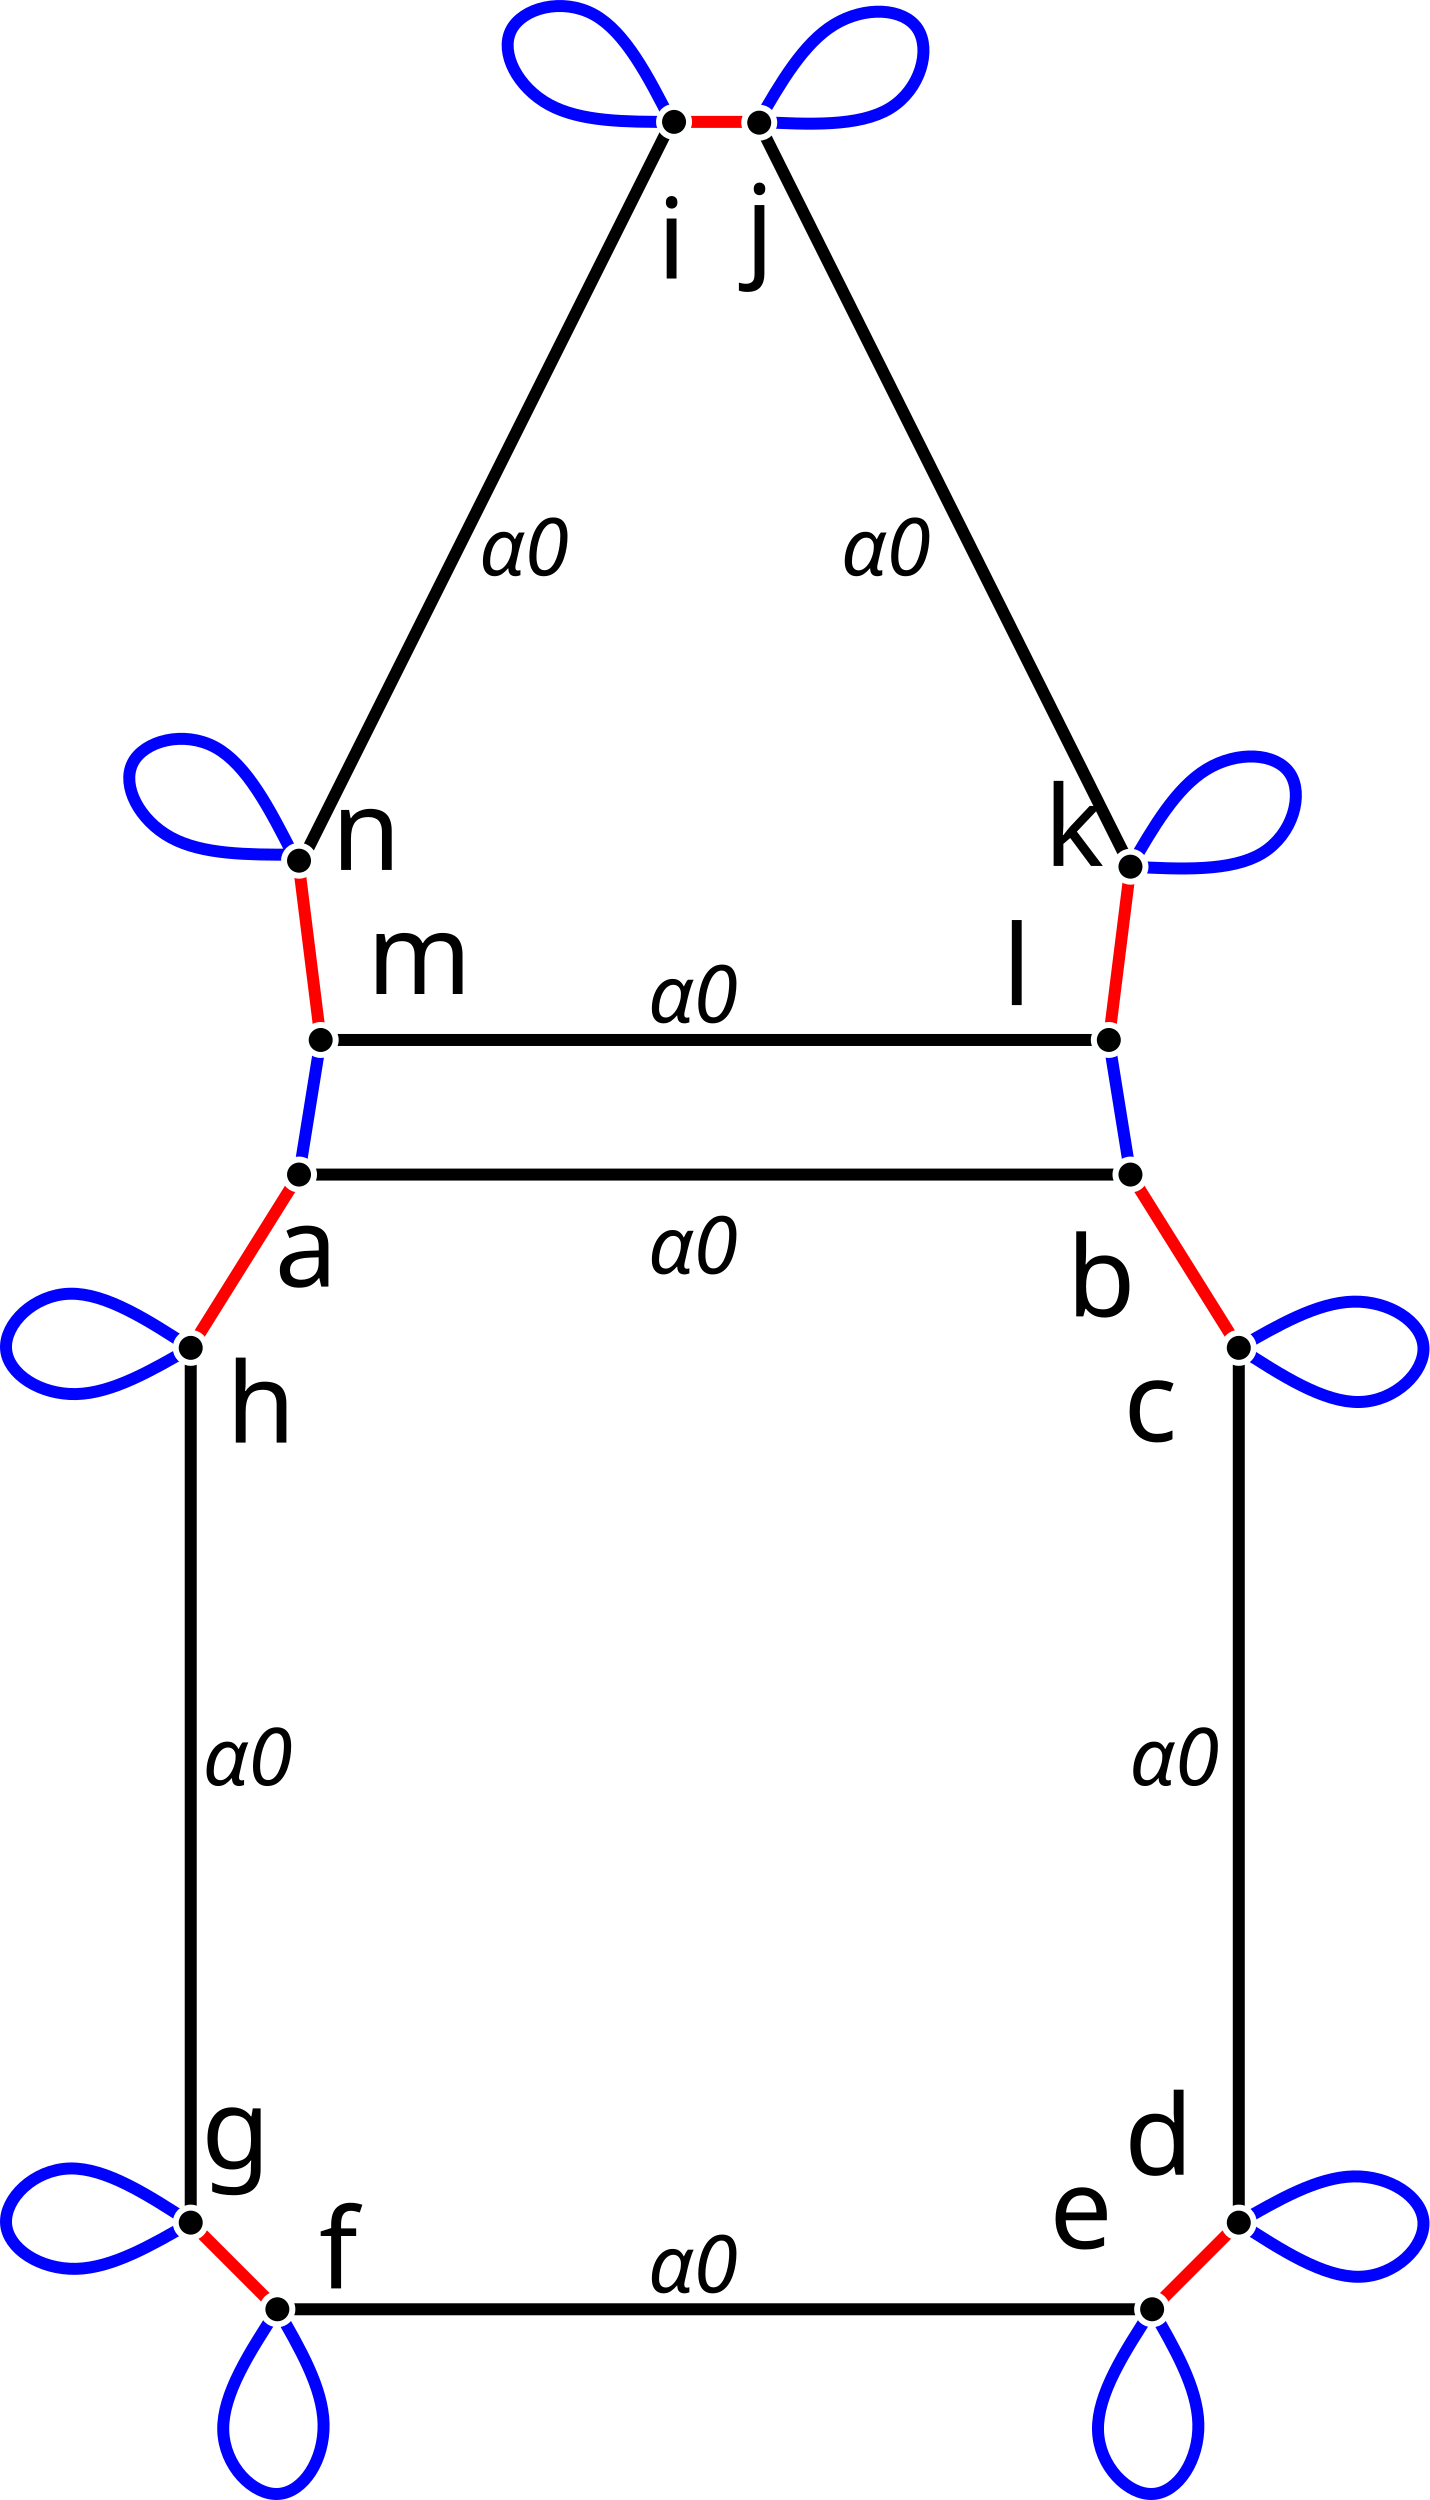
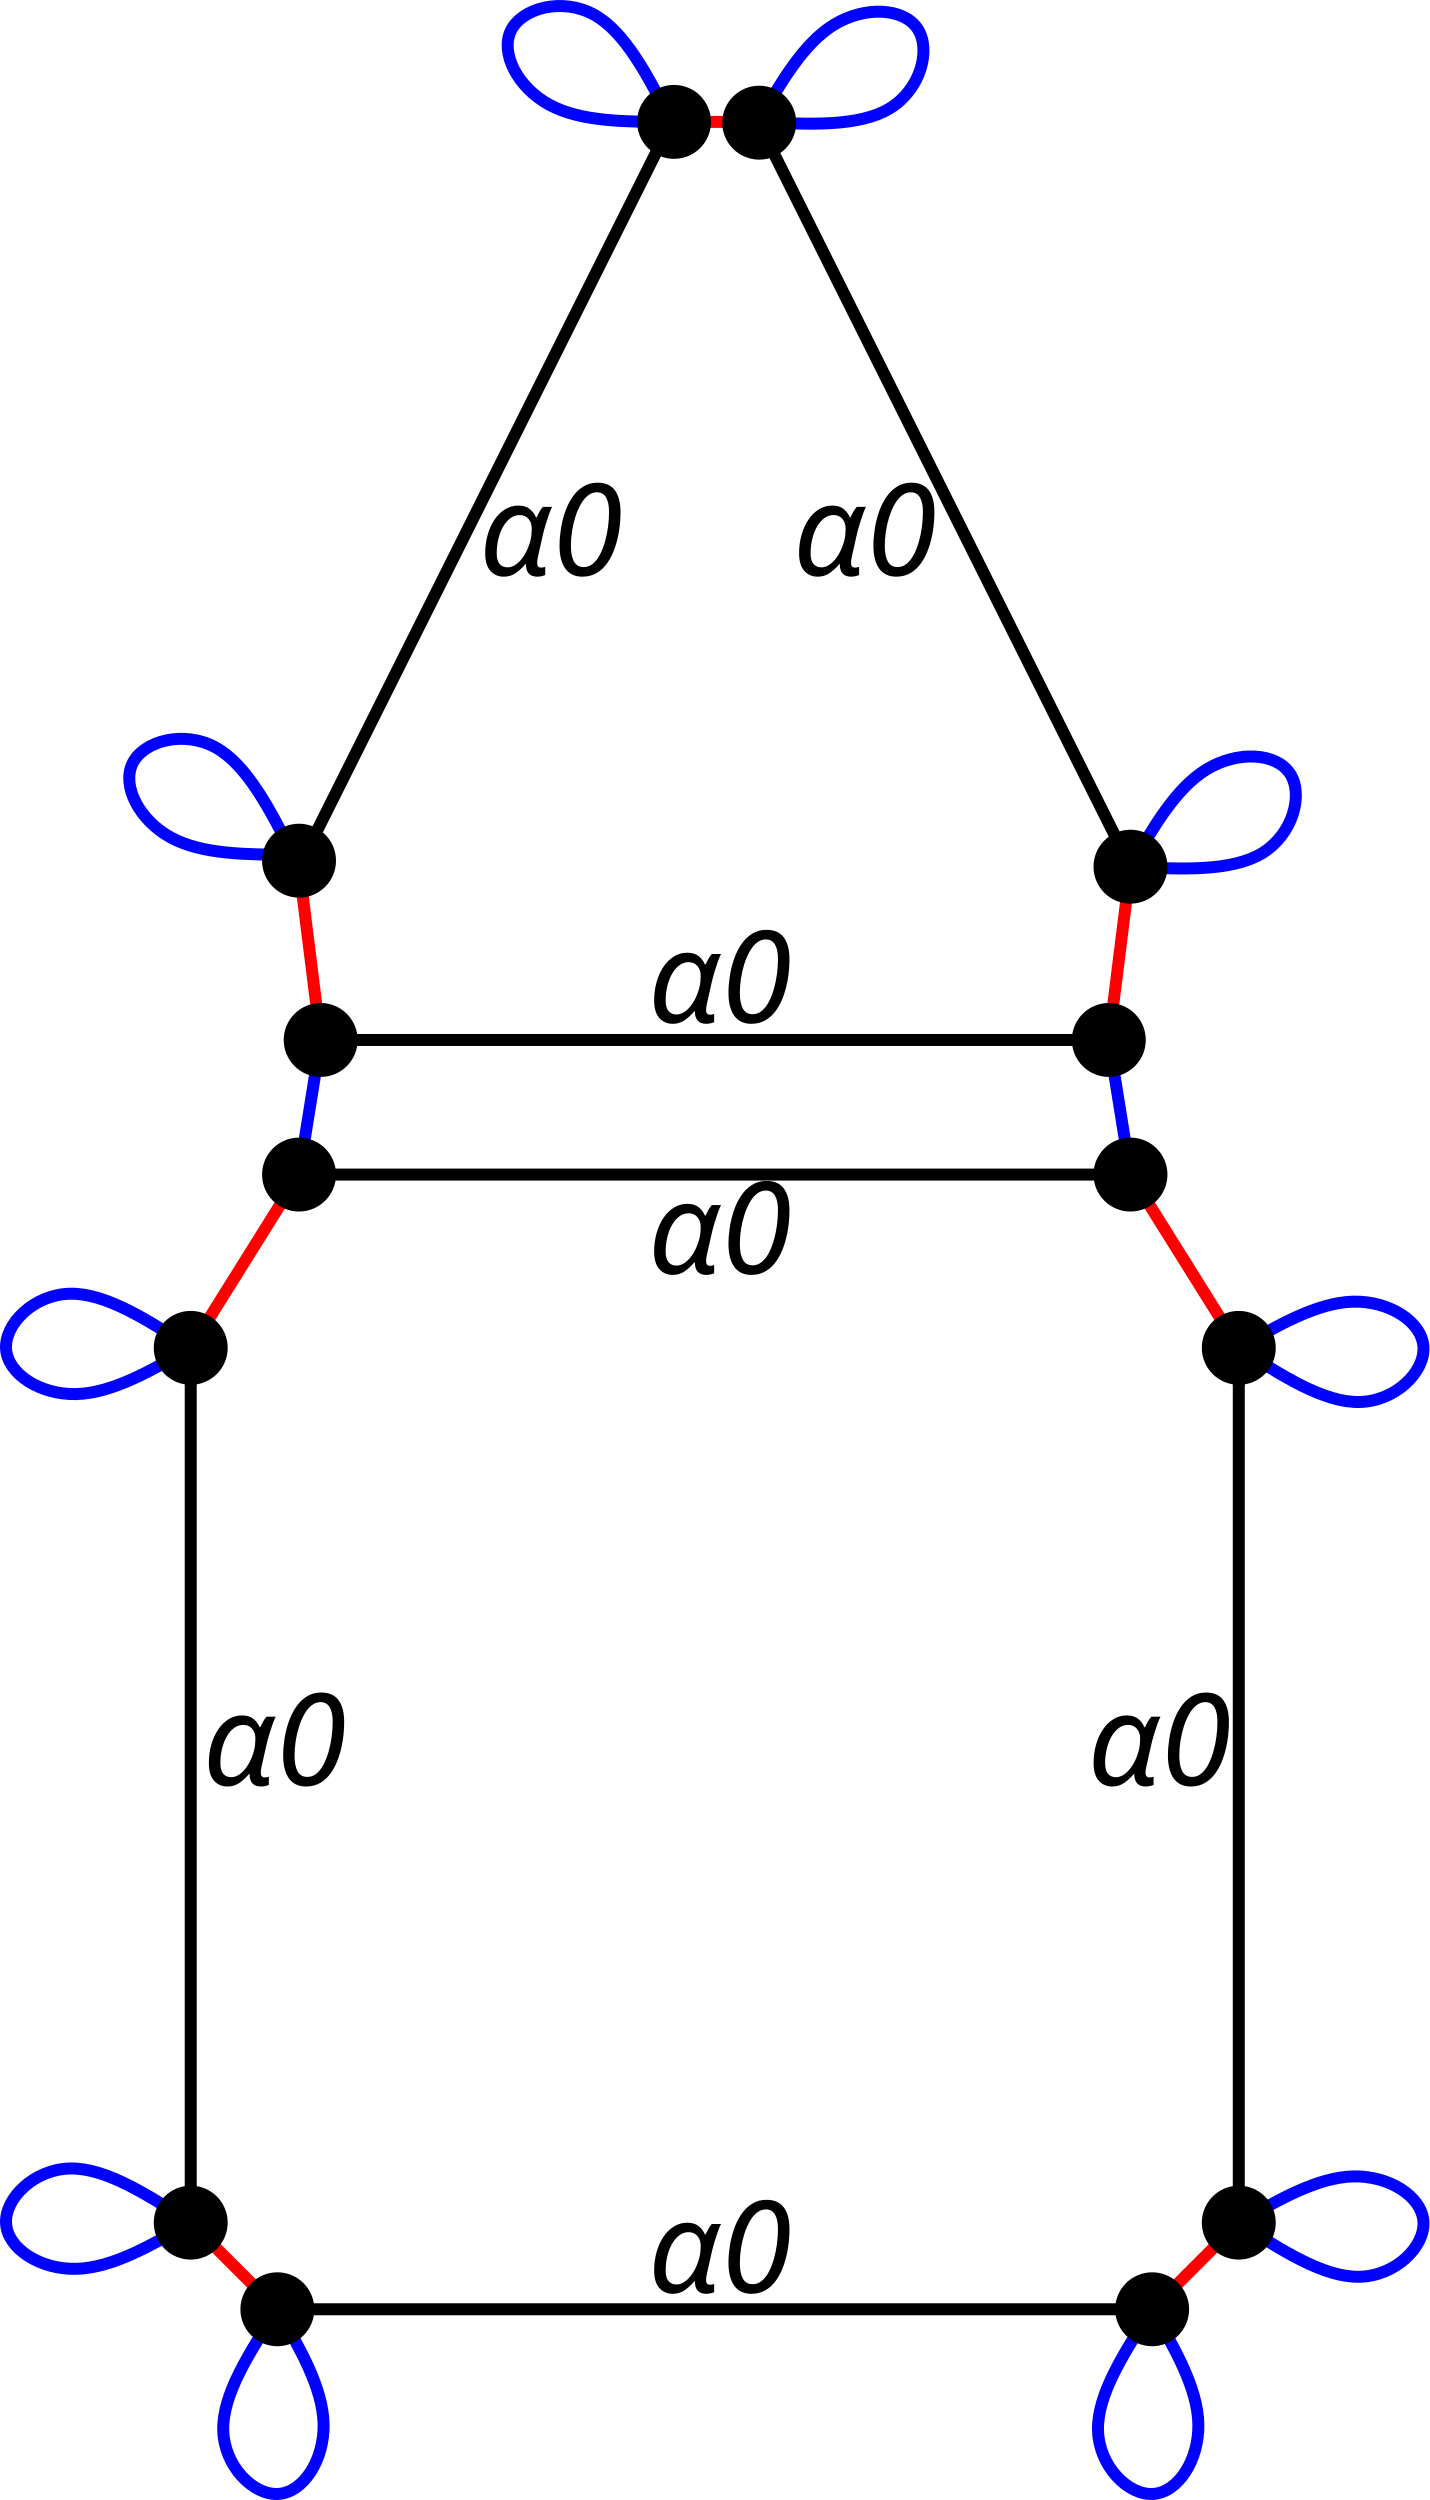
<svg xmlns="http://www.w3.org/2000/svg" height="834.046" width="476.911" version="1.1" id="svg13803">
  <defs id="defs13807">
    </defs>
  <line x1="63.63" y1="741.51" x2="92.536" y2="770.416" id="link0_a1_1" stroke="#ff0000" stroke-width="4px" />
  <line x1="63.63" y1="741.51" x2="63.63" y2="741.51" id="link0_a2_0" stroke="#0000ff" stroke-width="4px" />
  <line x1="63.63" y1="741.51" x2="63.63" y2="741.51" id="link0_a3_0" stroke="#008000" stroke-width="4px" />
  <line x1="63.63" y1="741.51" x2="63.63" y2="449.672" id="link0_a0_7" style="stroke:#000000;stroke-width:4px" />
  <line x1="92.536" y1="770.416" x2="92.536" y2="770.416" id="link1_a2_1" stroke="#0000ff" stroke-width="4px" />
  <line x1="92.536" y1="770.416" x2="92.536" y2="770.416" id="link1_a3_1" stroke="#008000" stroke-width="4px" />
  <line x1="92.536" y1="770.416" x2="384.375" y2="770.416" id="link1_a0_2" style="stroke:#000000;stroke-width:4px" />
  <line x1="384.375" y1="770.416" x2="413.281" y2="741.51" id="link2_a1_3" stroke="#ff0000" stroke-width="4px" />
  <line x1="384.375" y1="770.416" x2="384.375" y2="770.416" id="link2_a2_2" stroke="#0000ff" stroke-width="4px" />
  <line x1="384.375" y1="770.416" x2="384.375" y2="770.416" id="link2_a3_2" stroke="#008000" stroke-width="4px" />
  <line x1="413.281" y1="741.51" x2="413.281" y2="741.51" id="link3_a2_3" stroke="#0000ff" stroke-width="4px" />
  <line x1="413.281" y1="741.51" x2="413.281" y2="741.51" id="link3_a3_3" stroke="#008000" stroke-width="4px" />
  <line x1="413.281" y1="741.51" x2="413.281" y2="449.672" id="link3_a0_4" style="stroke:#000000;stroke-width:4px" />
  <line x1="413.281" y1="449.672" x2="377.148" y2="391.859" id="link4_a1_5" stroke="#ff0000" stroke-width="4px" />
  <line x1="413.281" y1="449.672" x2="413.281" y2="449.672" id="link4_a2_4" stroke="#0000ff" stroke-width="4px" />
  <line x1="413.281" y1="449.672" x2="413.281" y2="449.672" id="link4_a3_4" stroke="#008000" stroke-width="4px" />
  <line x1="377.148" y1="391.859" x2="377.148" y2="391.859" id="link5_a3_5" stroke="#008000" stroke-width="4px" />
  <line x1="377.148" y1="391.859" x2="99.763" y2="391.859" id="link5_a0_6" style="stroke:#000000;stroke-width:4px" />
  <line x1="99.763" y1="391.859" x2="63.63" y2="449.672" id="link6_a1_7" stroke="#ff0000" stroke-width="4px" />
  <line x1="99.763" y1="391.859" x2="99.763" y2="391.859" id="link6_a3_6" stroke="#008000" stroke-width="4px" />
  <line x1="63.63" y1="449.672" x2="63.63" y2="449.672" id="link7_a2_7" stroke="#0000ff" stroke-width="4px" />
  <line x1="63.63" y1="449.672" x2="63.63" y2="449.672" id="link7_a3_7" stroke="#008000" stroke-width="4px" />
  <line x1="369.921" y1="346.953" x2="377.148" y2="289.141" id="link8_a1_9" stroke="#ff0000" stroke-width="4px" />
  <line x1="369.921" y1="346.953" x2="369.921" y2="346.953" id="link8_a3_8" stroke="#008000" stroke-width="4px" />
  <line x1="369.921" y1="346.953" x2="106.99" y2="346.953" id="link8_a0_12" style="stroke:#000000;stroke-width:4px" />
  <line x1="377.148" y1="289.141" x2="377.148" y2="289.141" id="link9_a2_9" stroke="#0000ff" stroke-width="4px" />
  <line x1="377.148" y1="289.141" x2="377.148" y2="289.141" id="link9_a3_9" stroke="#008000" stroke-width="4px" />
  <line x1="377.148" y1="289.141" x2="252.909" y2="40.662" id="link9_a0_10" style="stroke:#000000;stroke-width:4px" />
  <line x1="252.909" y1="40.662" x2="224.002" y2="40.662" id="link10_a1_14" stroke="#ff0000" stroke-width="4px" />
  <line x1="252.909" y1="40.662" x2="252.909" y2="40.662" id="link10_a2_10" stroke="#0000ff" stroke-width="4px" />
  <line x1="252.909" y1="40.662" x2="252.909" y2="40.662" id="link10_a3_10" stroke="#008000" stroke-width="4px" />
  <line x1="106.99" y1="346.953" x2="99.763" y2="289.141" id="link12_a1_13" stroke="#ff0000" stroke-width="4px" />
  <line x1="106.99" y1="346.953" x2="106.99" y2="346.953" id="link12_a3_12" stroke="#008000" stroke-width="4px" />
  <line x1="99.763" y1="289.141" x2="99.763" y2="289.141" id="link13_a2_13" stroke="#0000ff" stroke-width="4px" />
  <line x1="99.763" y1="289.141" x2="99.763" y2="289.141" id="link13_a3_13" stroke="#008000" stroke-width="4px" />
  <line x1="99.763" y1="289.141" x2="224.002" y2="40.662" id="link13_a0_14" style="stroke:#000000;stroke-width:4px" />
  <line x1="224.002" y1="40.662" x2="224.002" y2="40.662" id="link14_a2_14" stroke="#0000ff" stroke-width="4px" />
  <line x1="224.002" y1="40.662" x2="224.002" y2="40.662" id="link14_a3_14" stroke="#008000" stroke-width="4px" />
  <path style="fill:none;fill-opacity:1;stroke:#0001ff;stroke-width:4;stroke-linecap:round;stroke-linejoin:bevel;stroke-dasharray:none;stroke-dashoffset:0;stroke-opacity:1;stop-color:#000000" d="m 252.909,40.662 c 16.859,0.86 33.719,1.721 43.962,-4.526 10.243,-6.247 13.866,-19.6 9.218,-26.582 -4.649,-6.981 -17.569,-7.589 -27.81,-1.341 -10.242,6.247 -17.806,19.348 -25.369,32.449" id="path11686-7" />
  <path style="fill:none;fill-opacity:1;stroke:#0001ff;stroke-width:4;stroke-linecap:round;stroke-linejoin:bevel;stroke-dasharray:none;stroke-dashoffset:0;stroke-opacity:1;stop-color:#000000" d="M 224.002,40.662 C 216.318,25.632 208.633,10.6 198.102,4.853 187.571,-0.894 174.194,2.645 170.473,10.161 c -3.721,7.517 2.212,19.009 12.744,24.755 10.531,5.746 25.659,5.746 40.786,5.746" id="path11686-7-8-3" />
  <path style="fill:none;fill-opacity:1;stroke:#0001ff;stroke-width:4;stroke-linecap:round;stroke-linejoin:bevel;stroke-dasharray:none;stroke-dashoffset:0;stroke-opacity:1;stop-color:#000000" d="M 97.763,285.14 C 90.079,270.11 82.394,255.079 71.862,249.332 c -10.531,-5.747 -23.908,-2.208 -27.629,5.308 -3.721,7.517 2.212,19.009 12.744,24.755 10.531,5.746 25.659,5.746 40.786,5.746" id="path11686-7-8" />
  <path style="fill:none;fill-opacity:1;stroke:#0001ff;stroke-width:4;stroke-linecap:round;stroke-linejoin:bevel;stroke-dasharray:none;stroke-dashoffset:0;stroke-opacity:1;stop-color:#000000" d="m 413.281,741.51 c 14.17,9.174 28.341,18.35 40.335,18.061 11.994,-0.288 21.809,-10.041 21.274,-18.412 -0.535,-8.37 -11.421,-15.356 -23.414,-15.067 -11.993,0.29 -25.094,7.853 -38.195,15.417" id="path11686-7-3" />
  <path style="fill:none;fill-opacity:1;stroke:#0001ff;stroke-width:4;stroke-linecap:round;stroke-linejoin:bevel;stroke-dasharray:none;stroke-dashoffset:0;stroke-opacity:1;stop-color:#000000" d="m 92.536,770.416 c -9.174,14.17 -18.35,28.341 -18.061,40.335 0.288,11.994 10.041,21.809 18.412,21.274 8.37,-0.535 15.356,-11.42 15.067,-23.414 -0.29,-11.993 -7.853,-25.094 -15.417,-38.195" id="path11686-7-4" />
  <path style="fill:none;fill-opacity:1;stroke:#0001ff;stroke-width:4;stroke-linecap:round;stroke-linejoin:bevel;stroke-dasharray:none;stroke-dashoffset:0;stroke-opacity:1;stop-color:#000000" d="M 63.63,449.672 C 49.46,440.497 35.289,431.322 23.295,431.611 11.302,431.899 1.486,441.652 2.022,450.022 c 0.535,8.37 11.42,15.356 23.414,15.067 11.993,-0.29 25.094,-7.853 38.195,-15.417" id="path11686-7-2" />
  <path style="fill:none;fill-opacity:1;stroke:#0001ff;stroke-width:4;stroke-linecap:round;stroke-linejoin:bevel;stroke-dasharray:none;stroke-dashoffset:0;stroke-opacity:1;stop-color:#000000" d="m 377.148,289.141 c 16.859,0.86 33.719,1.721 43.962,-4.526 10.243,-6.247 13.866,-19.6 9.218,-26.582 -4.649,-6.981 -17.569,-7.589 -27.81,-1.341 -10.242,6.247 -17.806,19.348 -25.369,32.449" id="path11686-7-5" />
  <path style="fill:none;fill-opacity:1;stroke:#0001ff;stroke-width:4;stroke-linecap:round;stroke-linejoin:bevel;stroke-dasharray:none;stroke-dashoffset:0;stroke-opacity:1;stop-color:#000000" d="m 413.281,449.672 c 14.17,9.174 28.341,18.35 40.335,18.061 11.994,-0.288 21.809,-10.041 21.274,-18.412 -0.535,-8.37 -11.421,-15.356 -23.414,-15.067 -11.993,0.29 -25.094,7.853 -38.195,15.417" id="path11686-7-3-6" />
  <path style="fill:none;fill-opacity:1;stroke:#0001ff;stroke-width:4;stroke-linecap:round;stroke-linejoin:bevel;stroke-dasharray:none;stroke-dashoffset:0;stroke-opacity:1;stop-color:#000000" d="m 384.375,770.416 c -9.174,14.17 -18.35,28.341 -18.061,40.335 0.288,11.994 10.041,21.809 18.412,21.274 8.37,-0.535 15.356,-11.42 15.067,-23.414 -0.29,-11.993 -7.853,-25.094 -15.417,-38.195" id="path11686-7-4-7" />
  <path style="fill:none;fill-opacity:1;stroke:#0001ff;stroke-width:4;stroke-linecap:round;stroke-linejoin:bevel;stroke-dasharray:none;stroke-dashoffset:0;stroke-opacity:1;stop-color:#000000" d="M 63.63,741.51 C 49.46,732.336 35.289,723.16 23.295,723.449 11.302,723.737 1.486,733.49 2.022,741.86 c 0.535,8.37 11.42,15.356 23.414,15.067 11.993,-0.29 25.094,-7.853 38.195,-15.417" id="path11686-7-2-8" />
  <path style="fill:#000000;fill-opacity:1;stroke:#0000ff;stroke-width:4;stroke-linecap:round;stroke-linejoin:bevel;stroke-dasharray:none;stroke-dashoffset:0;stroke-opacity:1;stop-color:#000000" d="m 106.99,346.953 c -2.409,14.97 -4.818,29.938 -7.227,44.906" id="path14366" />
  <path style="fill:#000000;fill-opacity:1;stroke:#0000ff;stroke-width:4;stroke-linecap:round;stroke-linejoin:bevel;stroke-dasharray:none;stroke-dashoffset:0;stroke-opacity:1;stop-color:#000000" d="m 369.921,346.953 c 2.409,14.97 4.818,29.939 7.227,44.906" id="path14370" />
-   <text xml:space="preserve" style="font-style:italic;font-variant:normal;font-weight:normal;font-stretch:normal;font-size:26.667px;font-family:sans-serif;-inkscape-font-specification:'sans-serif, Italic';font-variant-ligatures:normal;font-variant-caps:normal;font-variant-numeric:normal;font-variant-east-asian:normal;fill:#000000;fill-opacity:1;stroke:#0000ff;stroke-width:4;stroke-linecap:round;stroke-linejoin:bevel;stroke-dasharray:none;stroke-dashoffset:0;stroke-opacity:1;stop-color:#000000" x="376.795" y="595.591" id="text14607">
-     <tspan id="tspan14605" x="376.795" y="595.591" style="font-style:italic;font-variant:normal;font-weight:normal;font-stretch:normal;font-size:26.667px;font-family:sans-serif;-inkscape-font-specification:'sans-serif, Italic';font-variant-ligatures:normal;font-variant-caps:normal;font-variant-numeric:normal;font-variant-east-asian:normal;stroke:none">α0</tspan>
+   <text xml:space="preserve" style="font-style:italic;font-variant:normal;font-weight:normal;font-stretch:normal;font-size:42.667px;font-family:sans-serif;-inkscape-font-specification:'sans-serif, Italic';font-variant-ligatures:normal;font-variant-caps:normal;font-variant-numeric:normal;font-variant-east-asian:normal;fill:#000000;fill-opacity:1;stroke:#0000ff;stroke-width:4;stroke-linecap:round;stroke-linejoin:bevel;stroke-dasharray:none;stroke-dashoffset:0;stroke-opacity:1;stop-color:#000000" x="362.795" y="595.591" id="text14607">
+     <tspan id="tspan14605" x="362.795" y="595.591" style="font-style:italic;font-variant:normal;font-weight:normal;font-stretch:normal;font-size:42.667px;font-family:sans-serif;-inkscape-font-specification:'sans-serif, Italic';font-variant-ligatures:normal;font-variant-caps:normal;font-variant-numeric:normal;font-variant-east-asian:normal;stroke:none">α0</tspan>
  </text>
-   <text xml:space="preserve" style="font-style:italic;font-variant:normal;font-weight:normal;font-stretch:normal;font-size:26.667px;font-family:sans-serif;-inkscape-font-specification:'sans-serif, Italic';font-variant-ligatures:normal;font-variant-caps:normal;font-variant-numeric:normal;font-variant-east-asian:normal;fill:#000000;fill-opacity:1;stroke:#0000ff;stroke-width:4;stroke-linecap:round;stroke-linejoin:bevel;stroke-dasharray:none;stroke-dashoffset:0;stroke-opacity:1;stop-color:#000000" x="216.186" y="764.833" id="text14607-7">
-     <tspan id="tspan14605-7" x="216.186" y="764.833" style="font-style:italic;font-variant:normal;font-weight:normal;font-stretch:normal;font-size:26.667px;font-family:sans-serif;-inkscape-font-specification:'sans-serif, Italic';font-variant-ligatures:normal;font-variant-caps:normal;font-variant-numeric:normal;font-variant-east-asian:normal;stroke:none">α0</tspan>
+   <text xml:space="preserve" style="font-style:italic;font-variant:normal;font-weight:normal;font-stretch:normal;font-size:42.667px;font-family:sans-serif;-inkscape-font-specification:'sans-serif, Italic';font-variant-ligatures:normal;font-variant-caps:normal;font-variant-numeric:normal;font-variant-east-asian:normal;fill:#000000;fill-opacity:1;stroke:#0000ff;stroke-width:4;stroke-linecap:round;stroke-linejoin:bevel;stroke-dasharray:none;stroke-dashoffset:0;stroke-opacity:1;stop-color:#000000" x="216.186" y="764.833" id="text14607-7">
+     <tspan id="tspan14605-7" x="216.186" y="764.833" style="font-style:italic;font-variant:normal;font-weight:normal;font-stretch:normal;font-size:42.667px;font-family:sans-serif;-inkscape-font-specification:'sans-serif, Italic';font-variant-ligatures:normal;font-variant-caps:normal;font-variant-numeric:normal;font-variant-east-asian:normal;stroke:none">α0</tspan>
  </text>
-   <text xml:space="preserve" style="font-style:italic;font-variant:normal;font-weight:normal;font-stretch:normal;font-size:26.667px;font-family:sans-serif;-inkscape-font-specification:'sans-serif, Italic';font-variant-ligatures:normal;font-variant-caps:normal;font-variant-numeric:normal;font-variant-east-asian:normal;fill:#000000;fill-opacity:1;stroke:#0000ff;stroke-width:4;stroke-linecap:round;stroke-linejoin:bevel;stroke-dasharray:none;stroke-dashoffset:0;stroke-opacity:1;stop-color:#000000" x="216.186" y="424.911" id="text14607-7-6">
-     <tspan id="tspan14605-7-3" x="216.186" y="424.911" style="font-style:italic;font-variant:normal;font-weight:normal;font-stretch:normal;font-size:26.667px;font-family:sans-serif;-inkscape-font-specification:'sans-serif, Italic';font-variant-ligatures:normal;font-variant-caps:normal;font-variant-numeric:normal;font-variant-east-asian:normal;stroke:none">α0</tspan>
+   <text xml:space="preserve" style="font-style:italic;font-variant:normal;font-weight:normal;font-stretch:normal;font-size:42.667px;font-family:sans-serif;-inkscape-font-specification:'sans-serif, Italic';font-variant-ligatures:normal;font-variant-caps:normal;font-variant-numeric:normal;font-variant-east-asian:normal;fill:#000000;fill-opacity:1;stroke:#0000ff;stroke-width:4;stroke-linecap:round;stroke-linejoin:bevel;stroke-dasharray:none;stroke-dashoffset:0;stroke-opacity:1;stop-color:#000000" x="216.186" y="424.911" id="text14607-7-6">
+     <tspan id="tspan14605-7-3" x="216.186" y="424.911" style="font-style:italic;font-variant:normal;font-weight:normal;font-stretch:normal;font-size:42.667px;font-family:sans-serif;-inkscape-font-specification:'sans-serif, Italic';font-variant-ligatures:normal;font-variant-caps:normal;font-variant-numeric:normal;font-variant-east-asian:normal;stroke:none">α0</tspan>
  </text>
-   <text xml:space="preserve" style="font-style:italic;font-variant:normal;font-weight:normal;font-stretch:normal;font-size:26.667px;font-family:sans-serif;-inkscape-font-specification:'sans-serif, Italic';font-variant-ligatures:normal;font-variant-caps:normal;font-variant-numeric:normal;font-variant-east-asian:normal;fill:#000000;fill-opacity:1;stroke:#0000ff;stroke-width:4;stroke-linecap:round;stroke-linejoin:bevel;stroke-dasharray:none;stroke-dashoffset:0;stroke-opacity:1;stop-color:#000000" x="216.186" y="341.144" id="text14607-7-6-1">
-     <tspan id="tspan14605-7-3-5" x="216.186" y="341.144" style="font-style:italic;font-variant:normal;font-weight:normal;font-stretch:normal;font-size:26.667px;font-family:sans-serif;-inkscape-font-specification:'sans-serif, Italic';font-variant-ligatures:normal;font-variant-caps:normal;font-variant-numeric:normal;font-variant-east-asian:normal;stroke:none">α0</tspan>
+   <text xml:space="preserve" style="font-style:italic;font-variant:normal;font-weight:normal;font-stretch:normal;font-size:42.667px;font-family:sans-serif;-inkscape-font-specification:'sans-serif, Italic';font-variant-ligatures:normal;font-variant-caps:normal;font-variant-numeric:normal;font-variant-east-asian:normal;fill:#000000;fill-opacity:1;stroke:#0000ff;stroke-width:4;stroke-linecap:round;stroke-linejoin:bevel;stroke-dasharray:none;stroke-dashoffset:0;stroke-opacity:1;stop-color:#000000" x="216.186" y="341.144" id="text14607-7-6-1">
+     <tspan id="tspan14605-7-3-5" x="216.186" y="341.144" style="font-style:italic;font-variant:normal;font-weight:normal;font-stretch:normal;font-size:42.667px;font-family:sans-serif;-inkscape-font-specification:'sans-serif, Italic';font-variant-ligatures:normal;font-variant-caps:normal;font-variant-numeric:normal;font-variant-east-asian:normal;stroke:none">α0</tspan>
  </text>
-   <text xml:space="preserve" style="font-style:italic;font-variant:normal;font-weight:normal;font-stretch:normal;font-size:26.667px;font-family:sans-serif;-inkscape-font-specification:'sans-serif, Italic';font-variant-ligatures:normal;font-variant-caps:normal;font-variant-numeric:normal;font-variant-east-asian:normal;fill:#000000;fill-opacity:1;stroke:#0000ff;stroke-width:4;stroke-linecap:round;stroke-linejoin:bevel;stroke-dasharray:none;stroke-dashoffset:0;stroke-opacity:1;stop-color:#000000" x="67.63" y="595.591" id="text14607-5">
-     <tspan id="tspan14605-9" x="67.63" y="595.591" style="font-style:italic;font-variant:normal;font-weight:normal;font-stretch:normal;font-size:26.667px;font-family:sans-serif;-inkscape-font-specification:'sans-serif, Italic';font-variant-ligatures:normal;font-variant-caps:normal;font-variant-numeric:normal;font-variant-east-asian:normal;stroke:none">α0</tspan>
+   <text xml:space="preserve" style="font-style:italic;font-variant:normal;font-weight:normal;font-stretch:normal;font-size:42.667px;font-family:sans-serif;-inkscape-font-specification:'sans-serif, Italic';font-variant-ligatures:normal;font-variant-caps:normal;font-variant-numeric:normal;font-variant-east-asian:normal;fill:#000000;fill-opacity:1;stroke:#0000ff;stroke-width:4;stroke-linecap:round;stroke-linejoin:bevel;stroke-dasharray:none;stroke-dashoffset:0;stroke-opacity:1;stop-color:#000000" x="67.63" y="595.591" id="text14607-5">
+     <tspan id="tspan14605-9" x="67.63" y="595.591" style="font-style:italic;font-variant:normal;font-weight:normal;font-stretch:normal;font-size:42.667px;font-family:sans-serif;-inkscape-font-specification:'sans-serif, Italic';font-variant-ligatures:normal;font-variant-caps:normal;font-variant-numeric:normal;font-variant-east-asian:normal;stroke:none">α0</tspan>
  </text>
-   <text xml:space="preserve" style="font-style:italic;font-variant:normal;font-weight:normal;font-stretch:normal;font-size:26.667px;font-family:sans-serif;-inkscape-font-specification:'sans-serif, Italic';font-variant-ligatures:normal;font-variant-caps:normal;font-variant-numeric:normal;font-variant-east-asian:normal;fill:#000000;fill-opacity:1;stroke:#0000ff;stroke-width:4;stroke-linecap:round;stroke-linejoin:bevel;stroke-dasharray:none;stroke-dashoffset:0;stroke-opacity:1;stop-color:#000000" x="159.829" y="191.968" id="text14607-7-6-9">
-     <tspan id="tspan14605-7-3-8" x="159.829" y="191.968" style="font-style:italic;font-variant:normal;font-weight:normal;font-stretch:normal;font-size:26.667px;font-family:sans-serif;-inkscape-font-specification:'sans-serif, Italic';font-variant-ligatures:normal;font-variant-caps:normal;font-variant-numeric:normal;font-variant-east-asian:normal;stroke:none">α0</tspan>
+   <text xml:space="preserve" style="font-style:italic;font-variant:normal;font-weight:normal;font-stretch:normal;font-size:42.667px;font-family:sans-serif;-inkscape-font-specification:'sans-serif, Italic';font-variant-ligatures:normal;font-variant-caps:normal;font-variant-numeric:normal;font-variant-east-asian:normal;fill:#000000;fill-opacity:1;stroke:#0000ff;stroke-width:4;stroke-linecap:round;stroke-linejoin:bevel;stroke-dasharray:none;stroke-dashoffset:0;stroke-opacity:1;stop-color:#000000" x="159.829" y="191.968" id="text14607-7-6-9">
+     <tspan id="tspan14605-7-3-8" x="159.829" y="191.968" style="font-style:italic;font-variant:normal;font-weight:normal;font-stretch:normal;font-size:42.667px;font-family:sans-serif;-inkscape-font-specification:'sans-serif, Italic';font-variant-ligatures:normal;font-variant-caps:normal;font-variant-numeric:normal;font-variant-east-asian:normal;stroke:none">α0</tspan>
  </text>
-   <text xml:space="preserve" style="font-style:italic;font-variant:normal;font-weight:normal;font-stretch:normal;font-size:26.667px;font-family:sans-serif;-inkscape-font-specification:'sans-serif, Italic';font-variant-ligatures:normal;font-variant-caps:normal;font-variant-numeric:normal;font-variant-east-asian:normal;fill:#000000;fill-opacity:1;stroke:#0000ff;stroke-width:4;stroke-linecap:round;stroke-linejoin:bevel;stroke-dasharray:none;stroke-dashoffset:0;stroke-opacity:1;stop-color:#000000" x="280.543" y="191.968" id="text14607-7-6-4">
-     <tspan id="tspan14605-7-3-81" x="280.543" y="191.968" style="font-style:italic;font-variant:normal;font-weight:normal;font-stretch:normal;font-size:26.667px;font-family:sans-serif;-inkscape-font-specification:'sans-serif, Italic';font-variant-ligatures:normal;font-variant-caps:normal;font-variant-numeric:normal;font-variant-east-asian:normal;stroke:none">α0</tspan>
+   <text xml:space="preserve" style="font-style:italic;font-variant:normal;font-weight:normal;font-stretch:normal;font-size:42.667px;font-family:sans-serif;-inkscape-font-specification:'sans-serif, Italic';font-variant-ligatures:normal;font-variant-caps:normal;font-variant-numeric:normal;font-variant-east-asian:normal;fill:#000000;fill-opacity:1;stroke:#0000ff;stroke-width:4;stroke-linecap:round;stroke-linejoin:bevel;stroke-dasharray:none;stroke-dashoffset:0;stroke-opacity:1;stop-color:#000000" x="264.543" y="191.968" id="text14607-7-6-4">
+     <tspan id="tspan14605-7-3-81" x="264.543" y="191.968" style="font-style:italic;font-variant:normal;font-weight:normal;font-stretch:normal;font-size:42.667px;font-family:sans-serif;-inkscape-font-specification:'sans-serif, Italic';font-variant-ligatures:normal;font-variant-caps:normal;font-variant-numeric:normal;font-variant-east-asian:normal;stroke:none">α0</tspan>
  </text>
-   <text xml:space="preserve" style="font-style:normal;font-variant:normal;font-weight:normal;font-stretch:normal;font-size:37.333px;font-family:sans-serif;-inkscape-font-specification:'sans-serif, Normal';font-variant-ligatures:normal;font-variant-caps:normal;font-variant-numeric:normal;font-variant-east-asian:normal;fill:#000000;fill-opacity:1;stroke:none;stroke-width:4;stroke-linecap:round;stroke-linejoin:bevel;stroke-dasharray:none;stroke-dashoffset:0;stroke-opacity:1;stop-color:#000000" x="91.64" y="429.23" id="text15666">
-     <tspan id="tspan15664" x="91.64" y="429.23">a</tspan>
-   </text>
-   <text xml:space="preserve" style="font-style:normal;font-variant:normal;font-weight:normal;font-stretch:normal;font-size:37.333px;font-family:sans-serif;-inkscape-font-specification:'sans-serif, Normal';font-variant-ligatures:normal;font-variant-caps:normal;font-variant-numeric:normal;font-variant-east-asian:normal;fill:#000000;fill-opacity:1;stroke:none;stroke-width:4;stroke-linecap:round;stroke-linejoin:bevel;stroke-dasharray:none;stroke-dashoffset:0;stroke-opacity:1;stop-color:#000000" x="355.881" y="439.178" id="text15670">
-     <tspan id="tspan15668" x="355.881" y="439.178">b</tspan>
-   </text>
-   <text xml:space="preserve" style="font-style:normal;font-variant:normal;font-weight:normal;font-stretch:normal;font-size:37.333px;font-family:sans-serif;-inkscape-font-specification:'sans-serif, Normal';font-variant-ligatures:normal;font-variant-caps:normal;font-variant-numeric:normal;font-variant-east-asian:normal;fill:#000000;fill-opacity:1;stroke:none;stroke-width:4;stroke-linecap:round;stroke-linejoin:bevel;stroke-dasharray:none;stroke-dashoffset:0;stroke-opacity:1;stop-color:#000000" x="374.811" y="480.841" id="text15674">
-     <tspan id="tspan15672" x="374.811" y="480.841">c</tspan>
-   </text>
-   <text xml:space="preserve" style="font-style:normal;font-variant:normal;font-weight:normal;font-stretch:normal;font-size:37.333px;font-family:sans-serif;-inkscape-font-specification:'sans-serif, Normal';font-variant-ligatures:normal;font-variant-caps:normal;font-variant-numeric:normal;font-variant-east-asian:normal;fill:#000000;fill-opacity:1;stroke:none;stroke-width:4;stroke-linecap:round;stroke-linejoin:bevel;stroke-dasharray:none;stroke-dashoffset:0;stroke-opacity:1;stop-color:#000000" x="375.074" y="725.536" id="text15678">
-     <tspan id="tspan15676" x="375.074" y="725.536">d</tspan>
-   </text>
-   <text xml:space="preserve" style="font-style:normal;font-variant:normal;font-weight:normal;font-stretch:normal;font-size:37.333px;font-family:sans-serif;-inkscape-font-specification:'sans-serif, Normal';font-variant-ligatures:normal;font-variant-caps:normal;font-variant-numeric:normal;font-variant-east-asian:normal;fill:#000000;fill-opacity:1;stroke:none;stroke-width:4;stroke-linecap:round;stroke-linejoin:bevel;stroke-dasharray:none;stroke-dashoffset:0;stroke-opacity:1;stop-color:#000000" x="350.104" y="750.101" id="text15682">
-     <tspan id="tspan15680" x="350.104" y="750.101">e</tspan>
-   </text>
-   <text xml:space="preserve" style="font-style:normal;font-variant:normal;font-weight:normal;font-stretch:normal;font-size:37.333px;font-family:sans-serif;-inkscape-font-specification:'sans-serif, Normal';font-variant-ligatures:normal;font-variant-caps:normal;font-variant-numeric:normal;font-variant-east-asian:normal;fill:#000000;fill-opacity:1;stroke:none;stroke-width:4;stroke-linecap:round;stroke-linejoin:bevel;stroke-dasharray:none;stroke-dashoffset:0;stroke-opacity:1;stop-color:#000000" x="106.431" y="763.445" id="text15686">
-     <tspan id="tspan15684" x="106.431" y="763.445">f</tspan>
-   </text>
-   <text xml:space="preserve" style="font-style:normal;font-variant:normal;font-weight:normal;font-stretch:normal;font-size:37.333px;font-family:sans-serif;-inkscape-font-specification:'sans-serif, Normal';font-variant-ligatures:normal;font-variant-caps:normal;font-variant-numeric:normal;font-variant-east-asian:normal;fill:#000000;fill-opacity:1;stroke:none;stroke-width:4;stroke-linecap:round;stroke-linejoin:bevel;stroke-dasharray:none;stroke-dashoffset:0;stroke-opacity:1;stop-color:#000000" x="67.163" y="723.413" id="text15690">
-     <tspan id="tspan15688" x="67.163" y="723.413">g</tspan>
-   </text>
-   <text xml:space="preserve" style="font-style:normal;font-variant:normal;font-weight:normal;font-stretch:normal;font-size:37.333px;font-family:sans-serif;-inkscape-font-specification:'sans-serif, Normal';font-variant-ligatures:normal;font-variant-caps:normal;font-variant-numeric:normal;font-variant-east-asian:normal;fill:#000000;fill-opacity:1;stroke:none;stroke-width:4;stroke-linecap:round;stroke-linejoin:bevel;stroke-dasharray:none;stroke-dashoffset:0;stroke-opacity:1;stop-color:#000000" x="75.497" y="481.284" id="text15694">
-     <tspan id="tspan15692" x="75.497" y="481.284">h</tspan>
-   </text>
-   <text xml:space="preserve" style="font-style:normal;font-variant:normal;font-weight:normal;font-stretch:normal;font-size:37.333px;font-family:sans-serif;-inkscape-font-specification:'sans-serif, Normal';font-variant-ligatures:normal;font-variant-caps:normal;font-variant-numeric:normal;font-variant-east-asian:normal;fill:#000000;fill-opacity:1;stroke:none;stroke-width:4;stroke-linecap:round;stroke-linejoin:bevel;stroke-dasharray:none;stroke-dashoffset:0;stroke-opacity:1;stop-color:#000000" x="219.245" y="92.918" id="text15698">
-     <tspan id="tspan15696" x="219.245" y="92.918">i</tspan>
-   </text>
-   <text xml:space="preserve" style="font-style:normal;font-variant:normal;font-weight:normal;font-stretch:normal;font-size:37.333px;font-family:sans-serif;-inkscape-font-specification:'sans-serif, Normal';font-variant-ligatures:normal;font-variant-caps:normal;font-variant-numeric:normal;font-variant-east-asian:normal;fill:#000000;fill-opacity:1;stroke:none;stroke-width:4;stroke-linecap:round;stroke-linejoin:bevel;stroke-dasharray:none;stroke-dashoffset:0;stroke-opacity:1;stop-color:#000000" x="248.557" y="88.438" id="text15702">
-     <tspan id="tspan15700" x="248.557" y="88.438">j</tspan>
-   </text>
-   <text xml:space="preserve" style="font-style:normal;font-variant:normal;font-weight:normal;font-stretch:normal;font-size:37.333px;font-family:sans-serif;-inkscape-font-specification:'sans-serif, Normal';font-variant-ligatures:normal;font-variant-caps:normal;font-variant-numeric:normal;font-variant-east-asian:normal;fill:#000000;fill-opacity:1;stroke:none;stroke-width:4;stroke-linecap:round;stroke-linejoin:bevel;stroke-dasharray:none;stroke-dashoffset:0;stroke-opacity:1;stop-color:#000000" x="348.337" y="288.893" id="text15706">
-     <tspan id="tspan15704" x="348.337" y="288.893">k</tspan>
-   </text>
-   <text xml:space="preserve" style="font-style:normal;font-variant:normal;font-weight:normal;font-stretch:normal;font-size:37.333px;font-family:sans-serif;-inkscape-font-specification:'sans-serif, Normal';font-variant-ligatures:normal;font-variant-caps:normal;font-variant-numeric:normal;font-variant-east-asian:normal;fill:#000000;fill-opacity:1;stroke:none;stroke-width:4;stroke-linecap:round;stroke-linejoin:bevel;stroke-dasharray:none;stroke-dashoffset:0;stroke-opacity:1;stop-color:#000000" x="334.396" y="335.316" id="text15710">
-     <tspan id="tspan15708" x="334.396" y="335.316">l</tspan>
-   </text>
-   <text xml:space="preserve" style="font-style:normal;font-variant:normal;font-weight:normal;font-stretch:normal;font-size:37.333px;font-family:sans-serif;-inkscape-font-specification:'sans-serif, Normal';font-variant-ligatures:normal;font-variant-caps:normal;font-variant-numeric:normal;font-variant-east-asian:normal;fill:#000000;fill-opacity:1;stroke:none;stroke-width:4;stroke-linecap:round;stroke-linejoin:bevel;stroke-dasharray:none;stroke-dashoffset:0;stroke-opacity:1;stop-color:#000000" x="122.431" y="331.611" id="text15714">
-     <tspan id="tspan15712" x="122.431" y="331.611">m</tspan>
-   </text>
-   <text xml:space="preserve" style="font-style:normal;font-variant:normal;font-weight:normal;font-stretch:normal;font-size:37.333px;font-family:sans-serif;-inkscape-font-specification:'sans-serif, Normal';font-variant-ligatures:normal;font-variant-caps:normal;font-variant-numeric:normal;font-variant-east-asian:normal;fill:#000000;fill-opacity:1;stroke:none;stroke-width:4;stroke-linecap:round;stroke-linejoin:bevel;stroke-dasharray:none;stroke-dashoffset:0;stroke-opacity:1;stop-color:#000000" x="110.632" y="290.212" id="text15718">
-     <tspan id="tspan15716" x="110.632" y="290.212">n</tspan>
-   </text>
-   <circle cx="63.63" cy="741.51" r="5" fill="#000000" stroke="none" id="dart0" style="stroke:#feffff;stroke-width:2;stroke-dasharray:none;stroke-opacity:1" />
-   <circle cx="92.536" cy="770.416" r="5" fill="#000000" stroke="none" id="dart1" style="stroke:#feffff;stroke-width:2;stroke-dasharray:none;stroke-opacity:1" />
-   <circle cx="384.375" cy="770.416" r="5" fill="#000000" stroke="none" id="dart2" style="stroke:#feffff;stroke-width:2;stroke-dasharray:none;stroke-opacity:1" />
-   <circle cx="413.281" cy="741.51" r="5" fill="#000000" stroke="none" id="dart3" style="stroke:#feffff;stroke-width:2;stroke-dasharray:none;stroke-opacity:1" />
-   <circle cx="413.281" cy="449.672" r="5" fill="#000000" stroke="none" id="dart4" style="stroke:#feffff;stroke-width:2;stroke-dasharray:none;stroke-opacity:1" />
-   <circle cx="377.148" cy="391.859" r="5" fill="#000000" stroke="none" id="dart5" style="stroke:#feffff;stroke-width:2;stroke-dasharray:none;stroke-opacity:1" />
-   <circle cx="99.763" cy="391.859" r="5" fill="#000000" stroke="none" id="dart6" style="stroke:#feffff;stroke-width:2;stroke-dasharray:none;stroke-opacity:1" />
-   <circle cx="63.63" cy="449.672" r="5" fill="#000000" stroke="none" id="dart7" style="stroke:#feffff;stroke-width:2;stroke-dasharray:none;stroke-opacity:1" />
-   <circle cx="369.921" cy="346.953" r="5" fill="#000000" stroke="none" id="dart8" style="stroke:#feffff;stroke-width:2;stroke-dasharray:none;stroke-opacity:1" />
-   <circle cx="377.148" cy="289.141" r="5" fill="#000000" stroke="none" id="dart9" style="stroke:#feffff;stroke-width:2;stroke-dasharray:none;stroke-opacity:1" />
-   <circle cx="253.292" cy="40.928" r="5" fill="#000000" stroke="none" id="dart10" style="stroke:#feffff;stroke-width:2;stroke-dasharray:none;stroke-opacity:1" />
-   <circle cx="106.99" cy="346.953" r="5" fill="#000000" stroke="none" id="dart12" style="stroke:#feffff;stroke-width:2;stroke-dasharray:none;stroke-opacity:1" />
-   <circle cx="99.763" cy="287.141" r="5" fill="#000000" stroke="none" id="dart13" style="stroke:#feffff;stroke-width:2;stroke-dasharray:none;stroke-opacity:1" />
-   <circle cx="224.876" cy="40.662" r="5" fill="#000000" stroke="none" id="dart14" style="stroke:#feffff;stroke-width:2;stroke-dasharray:none;stroke-opacity:1" />
+   <circle cx="63.63" cy="741.51" r="10" fill="#000000" stroke="none" id="dart0" style="stroke:#000000;stroke-width:4.667;stroke-dasharray:none;stroke-opacity:1" />
+   <circle cx="92.536" cy="770.416" r="10" fill="#000000" stroke="none" id="dart1" style="stroke:#000000;stroke-width:4.667;stroke-dasharray:none;stroke-opacity:1" />
+   <circle cx="384.375" cy="770.416" r="10" fill="#000000" stroke="none" id="dart2" style="stroke:#000000;stroke-width:4.667;stroke-dasharray:none;stroke-opacity:1" />
+   <circle cx="413.281" cy="741.51" r="10" fill="#000000" stroke="none" id="dart3" style="stroke:#000000;stroke-width:4.667;stroke-dasharray:none;stroke-opacity:1" />
+   <circle cx="413.281" cy="449.672" r="10" fill="#000000" stroke="none" id="dart4" style="stroke:#000000;stroke-width:4.667;stroke-dasharray:none;stroke-opacity:1" />
+   <circle cx="377.148" cy="391.859" r="10" fill="#000000" stroke="none" id="dart5" style="stroke:#000000;stroke-width:4.667;stroke-dasharray:none;stroke-opacity:1" />
+   <circle cx="99.763" cy="391.859" r="10" fill="#000000" stroke="none" id="dart6" style="stroke:#000000;stroke-width:4.667;stroke-dasharray:none;stroke-opacity:1" />
+   <circle cx="63.63" cy="449.672" r="10" fill="#000000" stroke="none" id="dart7" style="stroke:#000000;stroke-width:4.667;stroke-dasharray:none;stroke-opacity:1" />
+   <circle cx="369.921" cy="346.953" r="10" fill="#000000" stroke="none" id="dart8" style="stroke:#000000;stroke-width:4.667;stroke-dasharray:none;stroke-opacity:1" />
+   <circle cx="377.148" cy="289.141" r="10" fill="#000000" stroke="none" id="dart9" style="stroke:#000000;stroke-width:4.667;stroke-dasharray:none;stroke-opacity:1" />
+   <circle cx="253.292" cy="40.928" r="10" fill="#000000" stroke="none" id="dart10" style="stroke:#000000;stroke-width:4.667;stroke-dasharray:none;stroke-opacity:1" />
+   <circle cx="106.99" cy="346.953" r="10" fill="#000000" stroke="none" id="dart12" style="stroke:#000000;stroke-width:4.667;stroke-dasharray:none;stroke-opacity:1" />
+   <circle cx="99.763" cy="287.141" r="10" fill="#000000" stroke="none" id="dart13" style="stroke:#000000;stroke-width:4.667;stroke-dasharray:none;stroke-opacity:1" />
+   <circle cx="224.876" cy="40.662" r="10" fill="#000000" stroke="none" id="dart14" style="stroke:#000000;stroke-width:4.667;stroke-dasharray:none;stroke-opacity:1" />
</svg>
